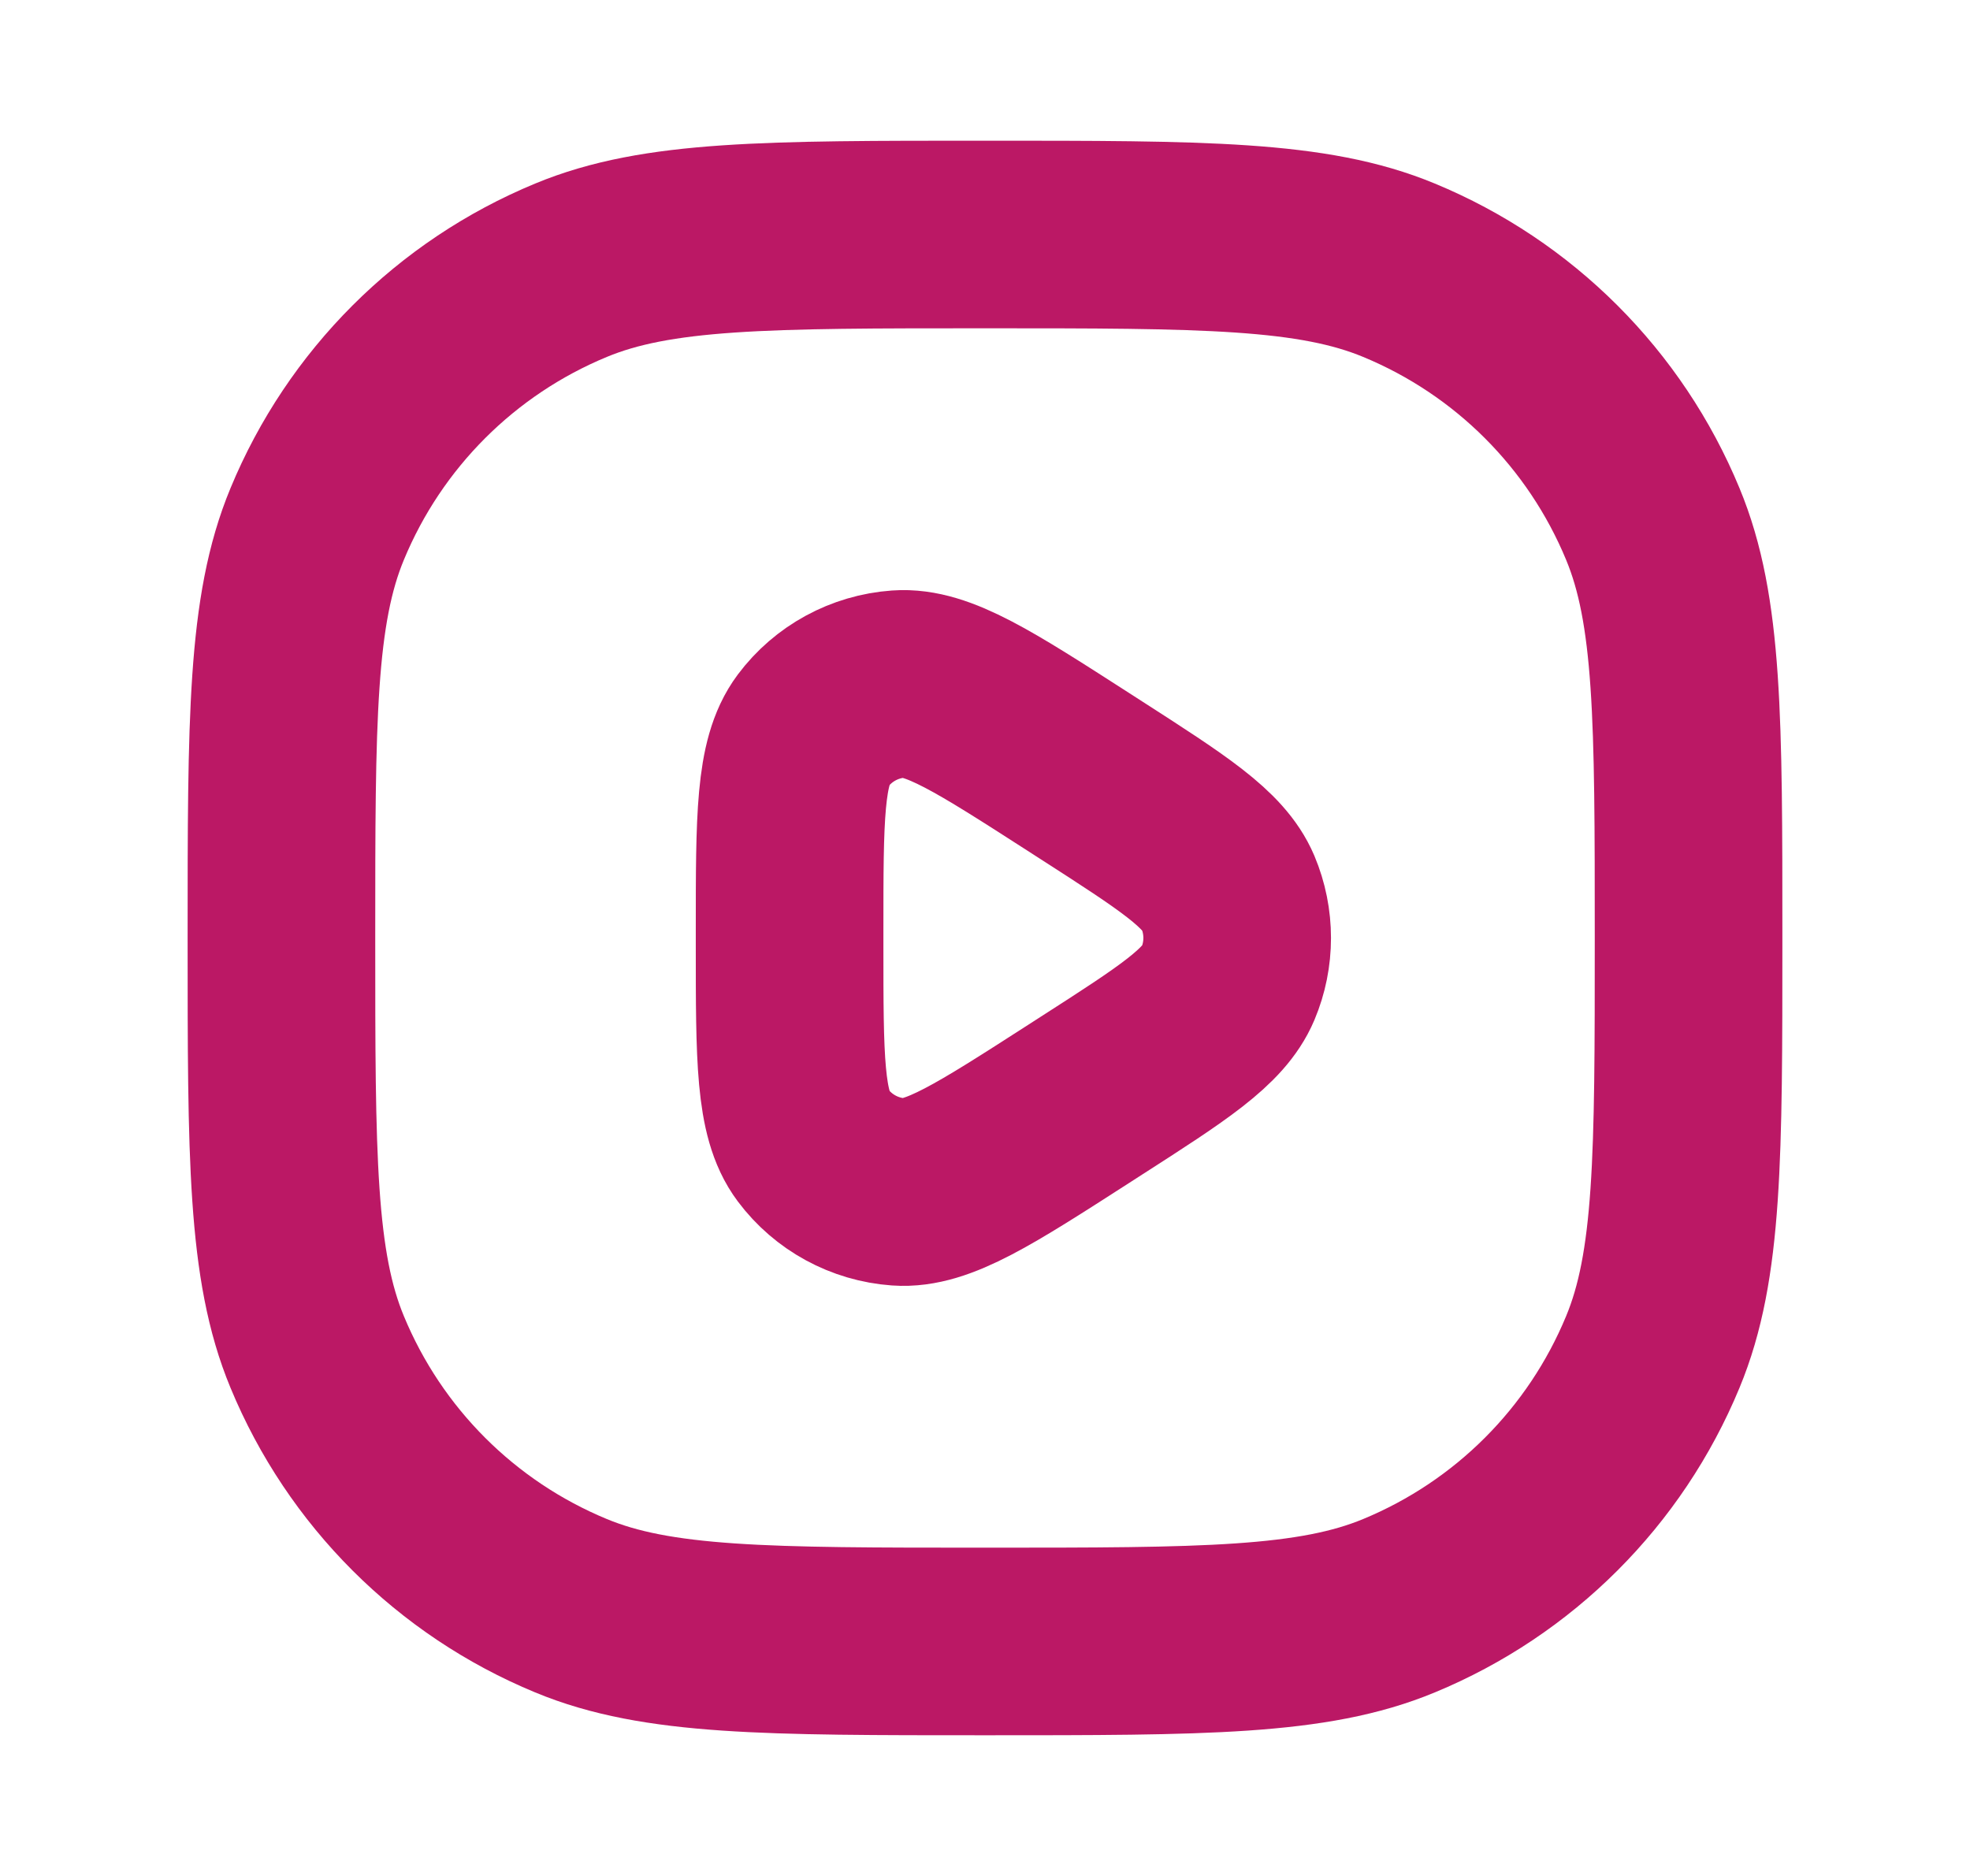
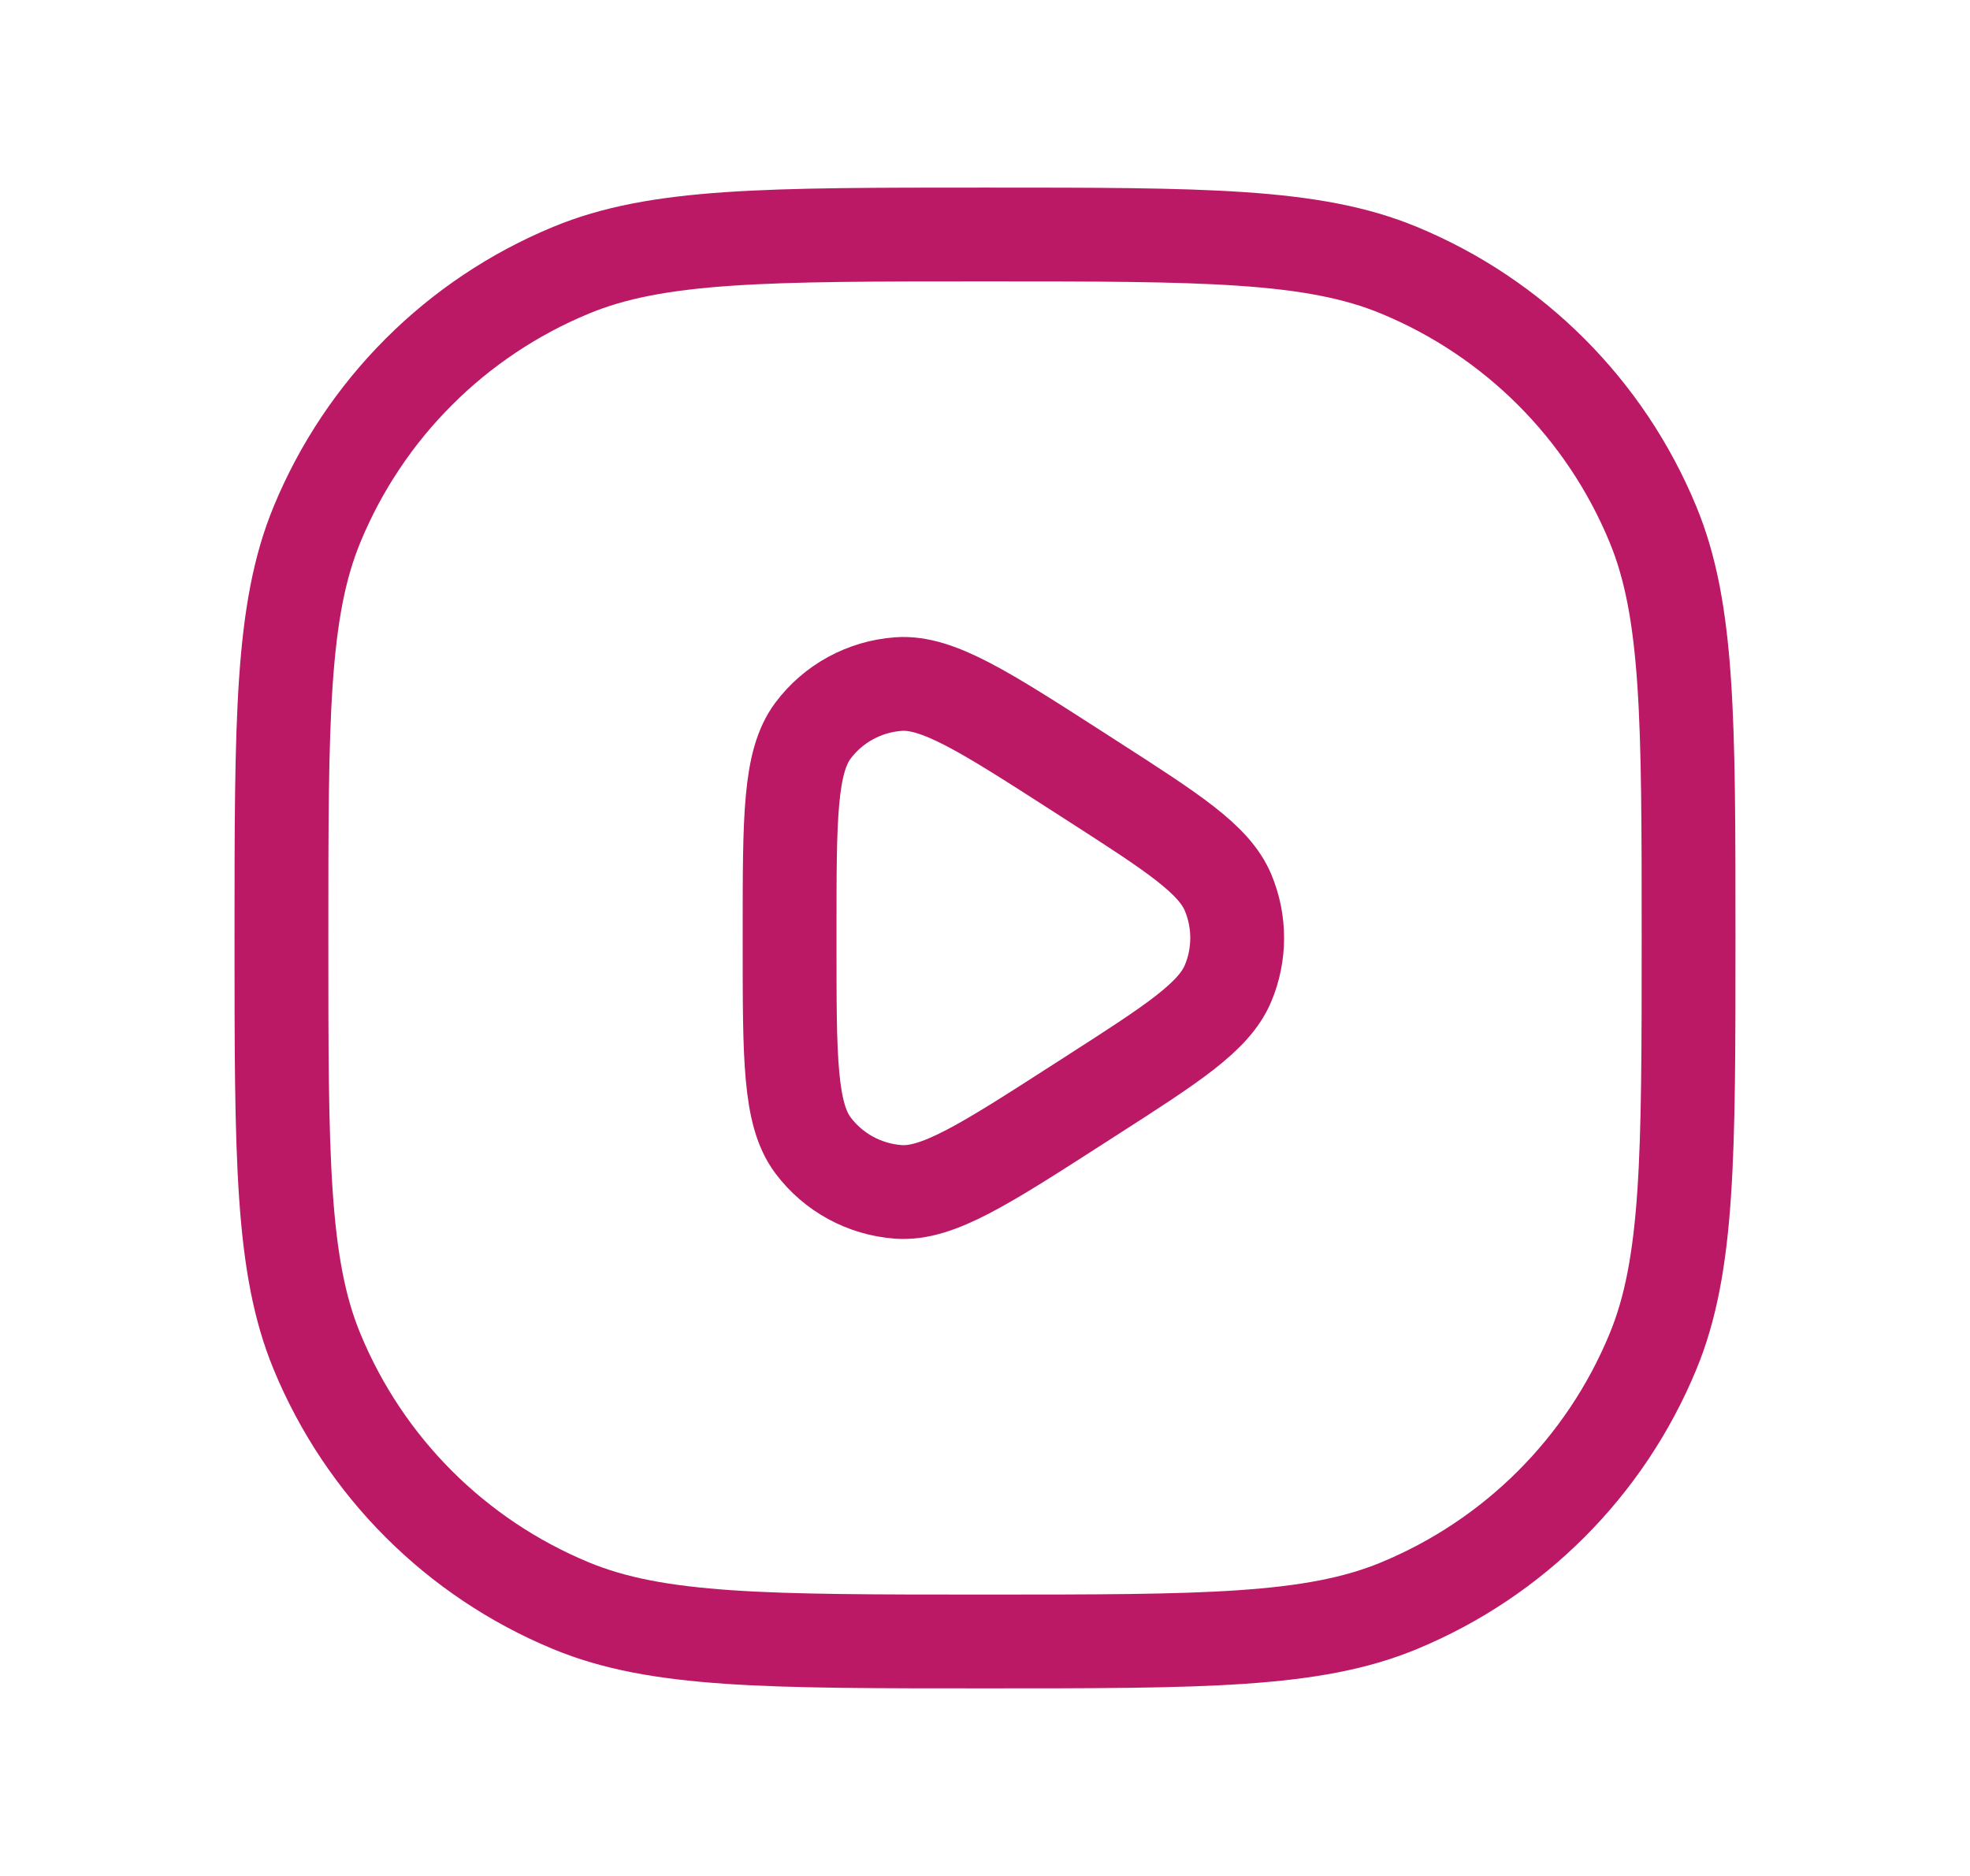
<svg xmlns="http://www.w3.org/2000/svg" width="21" height="20" viewBox="0 0 21 20" fill="none">
-   <path d="M3 10C3 7.67 3 6.505 3.381 5.587C3.888 4.361 4.861 3.388 6.087 2.881C7.005 2.5 8.17 2.5 10.5 2.5C12.83 2.5 13.995 2.5 14.913 2.881C16.139 3.388 17.112 4.361 17.619 5.587C18 6.505 18 7.67 18 10C18 12.33 18 13.495 17.619 14.413C17.112 15.639 16.139 16.612 14.913 17.119C13.995 17.5 12.83 17.5 10.5 17.5C8.17 17.5 7.005 17.5 6.087 17.119C4.861 16.612 3.888 15.639 3.381 14.413C3 13.495 3 12.33 3 10Z" stroke="#BB1865" stroke-width="2" stroke-linecap="round" stroke-linejoin="round" />
-   <path d="M8.417 9.913C8.417 8.72 8.417 8.124 8.666 7.79C8.883 7.5 9.216 7.319 9.578 7.293C9.993 7.263 10.495 7.586 11.498 8.231L11.633 8.318C12.504 8.878 12.939 9.158 13.09 9.513C13.221 9.825 13.221 10.175 13.09 10.486C12.939 10.842 12.504 11.123 11.633 11.682L11.498 11.769C10.495 12.414 9.993 12.737 9.578 12.707C9.216 12.681 8.883 12.5 8.666 12.21C8.417 11.877 8.417 11.28 8.417 10.087V9.913Z" stroke="#BB1865" stroke-width="2" stroke-linecap="round" stroke-linejoin="round" />
+   <path d="M3 10C3 7.67 3 6.505 3.381 5.587C3.888 4.361 4.861 3.388 6.087 2.881C7.005 2.5 8.17 2.5 10.5 2.5C12.83 2.5 13.995 2.5 14.913 2.881C16.139 3.388 17.112 4.361 17.619 5.587C18 6.505 18 7.67 18 10C18 12.33 18 13.495 17.619 14.413C17.112 15.639 16.139 16.612 14.913 17.119C13.995 17.5 12.83 17.5 10.5 17.5C8.17 17.5 7.005 17.5 6.087 17.119C4.861 16.612 3.888 15.639 3.381 14.413C3 13.495 3 12.33 3 10Z" stroke="#BB1865" strokeWidth="2" strokeLinecap="round" strokeLinejoin="round" />
+   <path d="M8.417 9.913C8.417 8.72 8.417 8.124 8.666 7.79C8.883 7.5 9.216 7.319 9.578 7.293C9.993 7.263 10.495 7.586 11.498 8.231L11.633 8.318C12.504 8.878 12.939 9.158 13.09 9.513C13.221 9.825 13.221 10.175 13.09 10.486C12.939 10.842 12.504 11.123 11.633 11.682L11.498 11.769C10.495 12.414 9.993 12.737 9.578 12.707C9.216 12.681 8.883 12.5 8.666 12.21C8.417 11.877 8.417 11.28 8.417 10.087V9.913Z" stroke="#BB1865" strokeWidth="2" strokeLinecap="round" strokeLinejoin="round" />
</svg>
